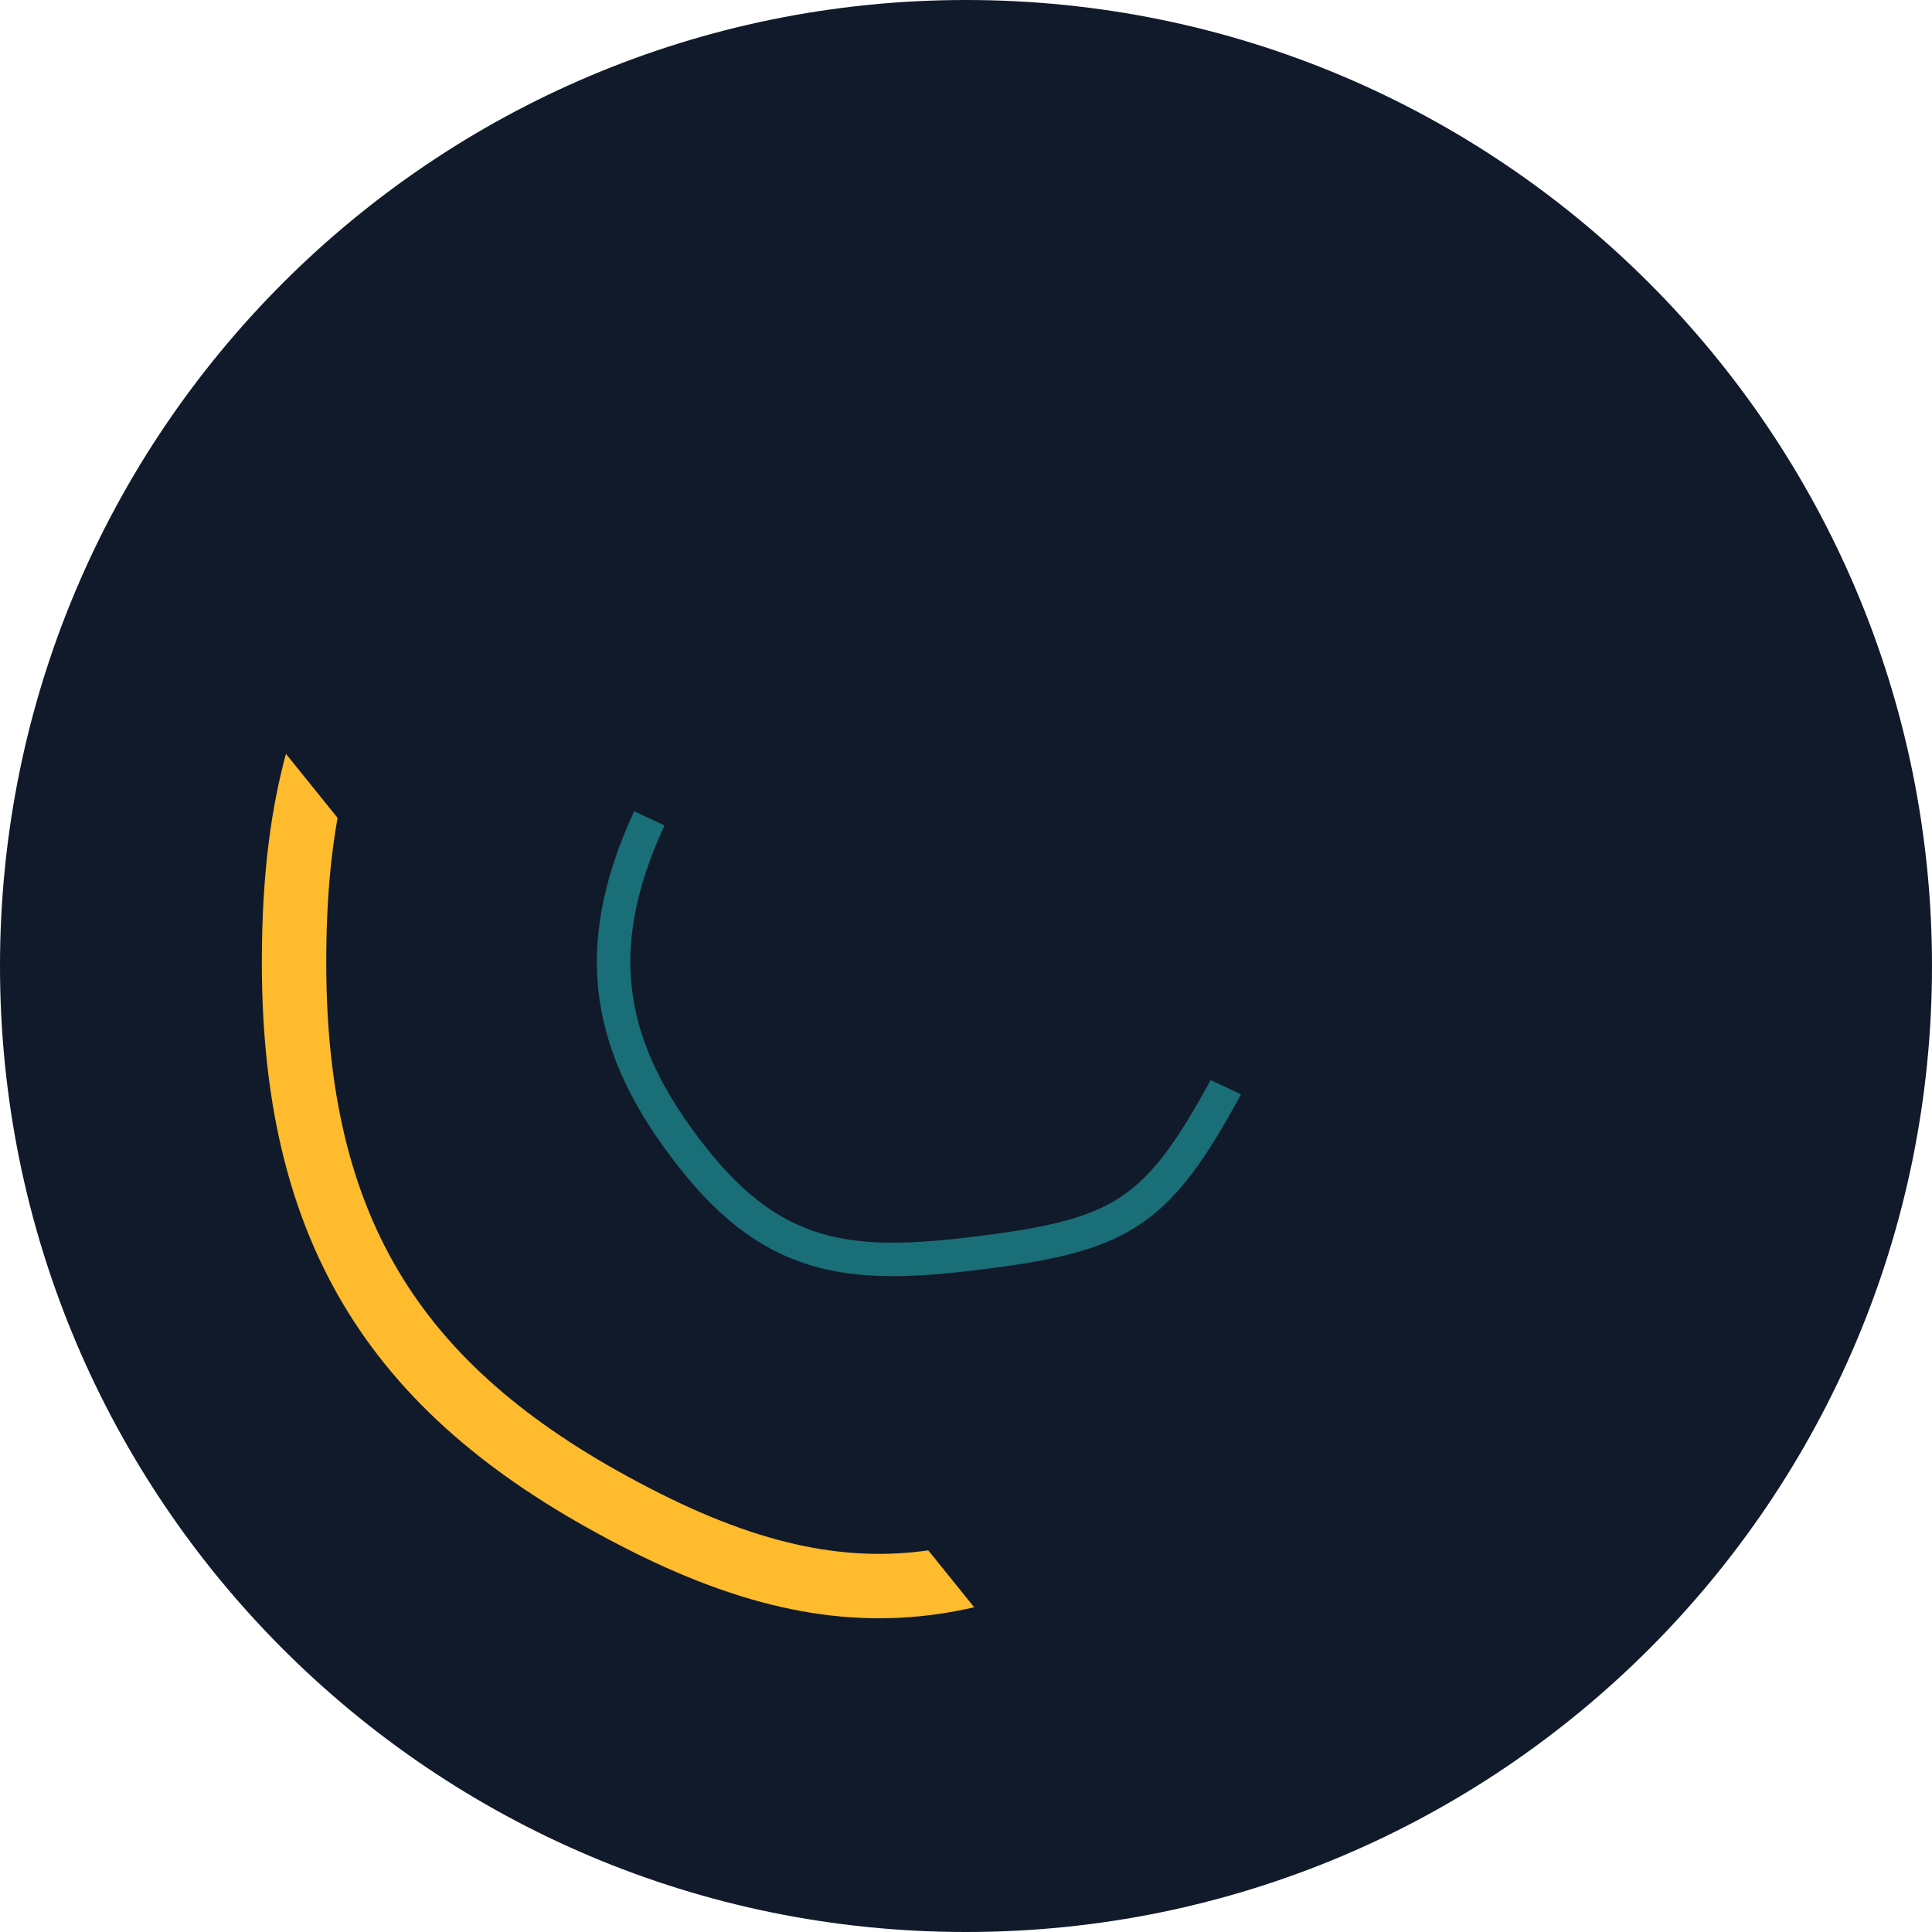
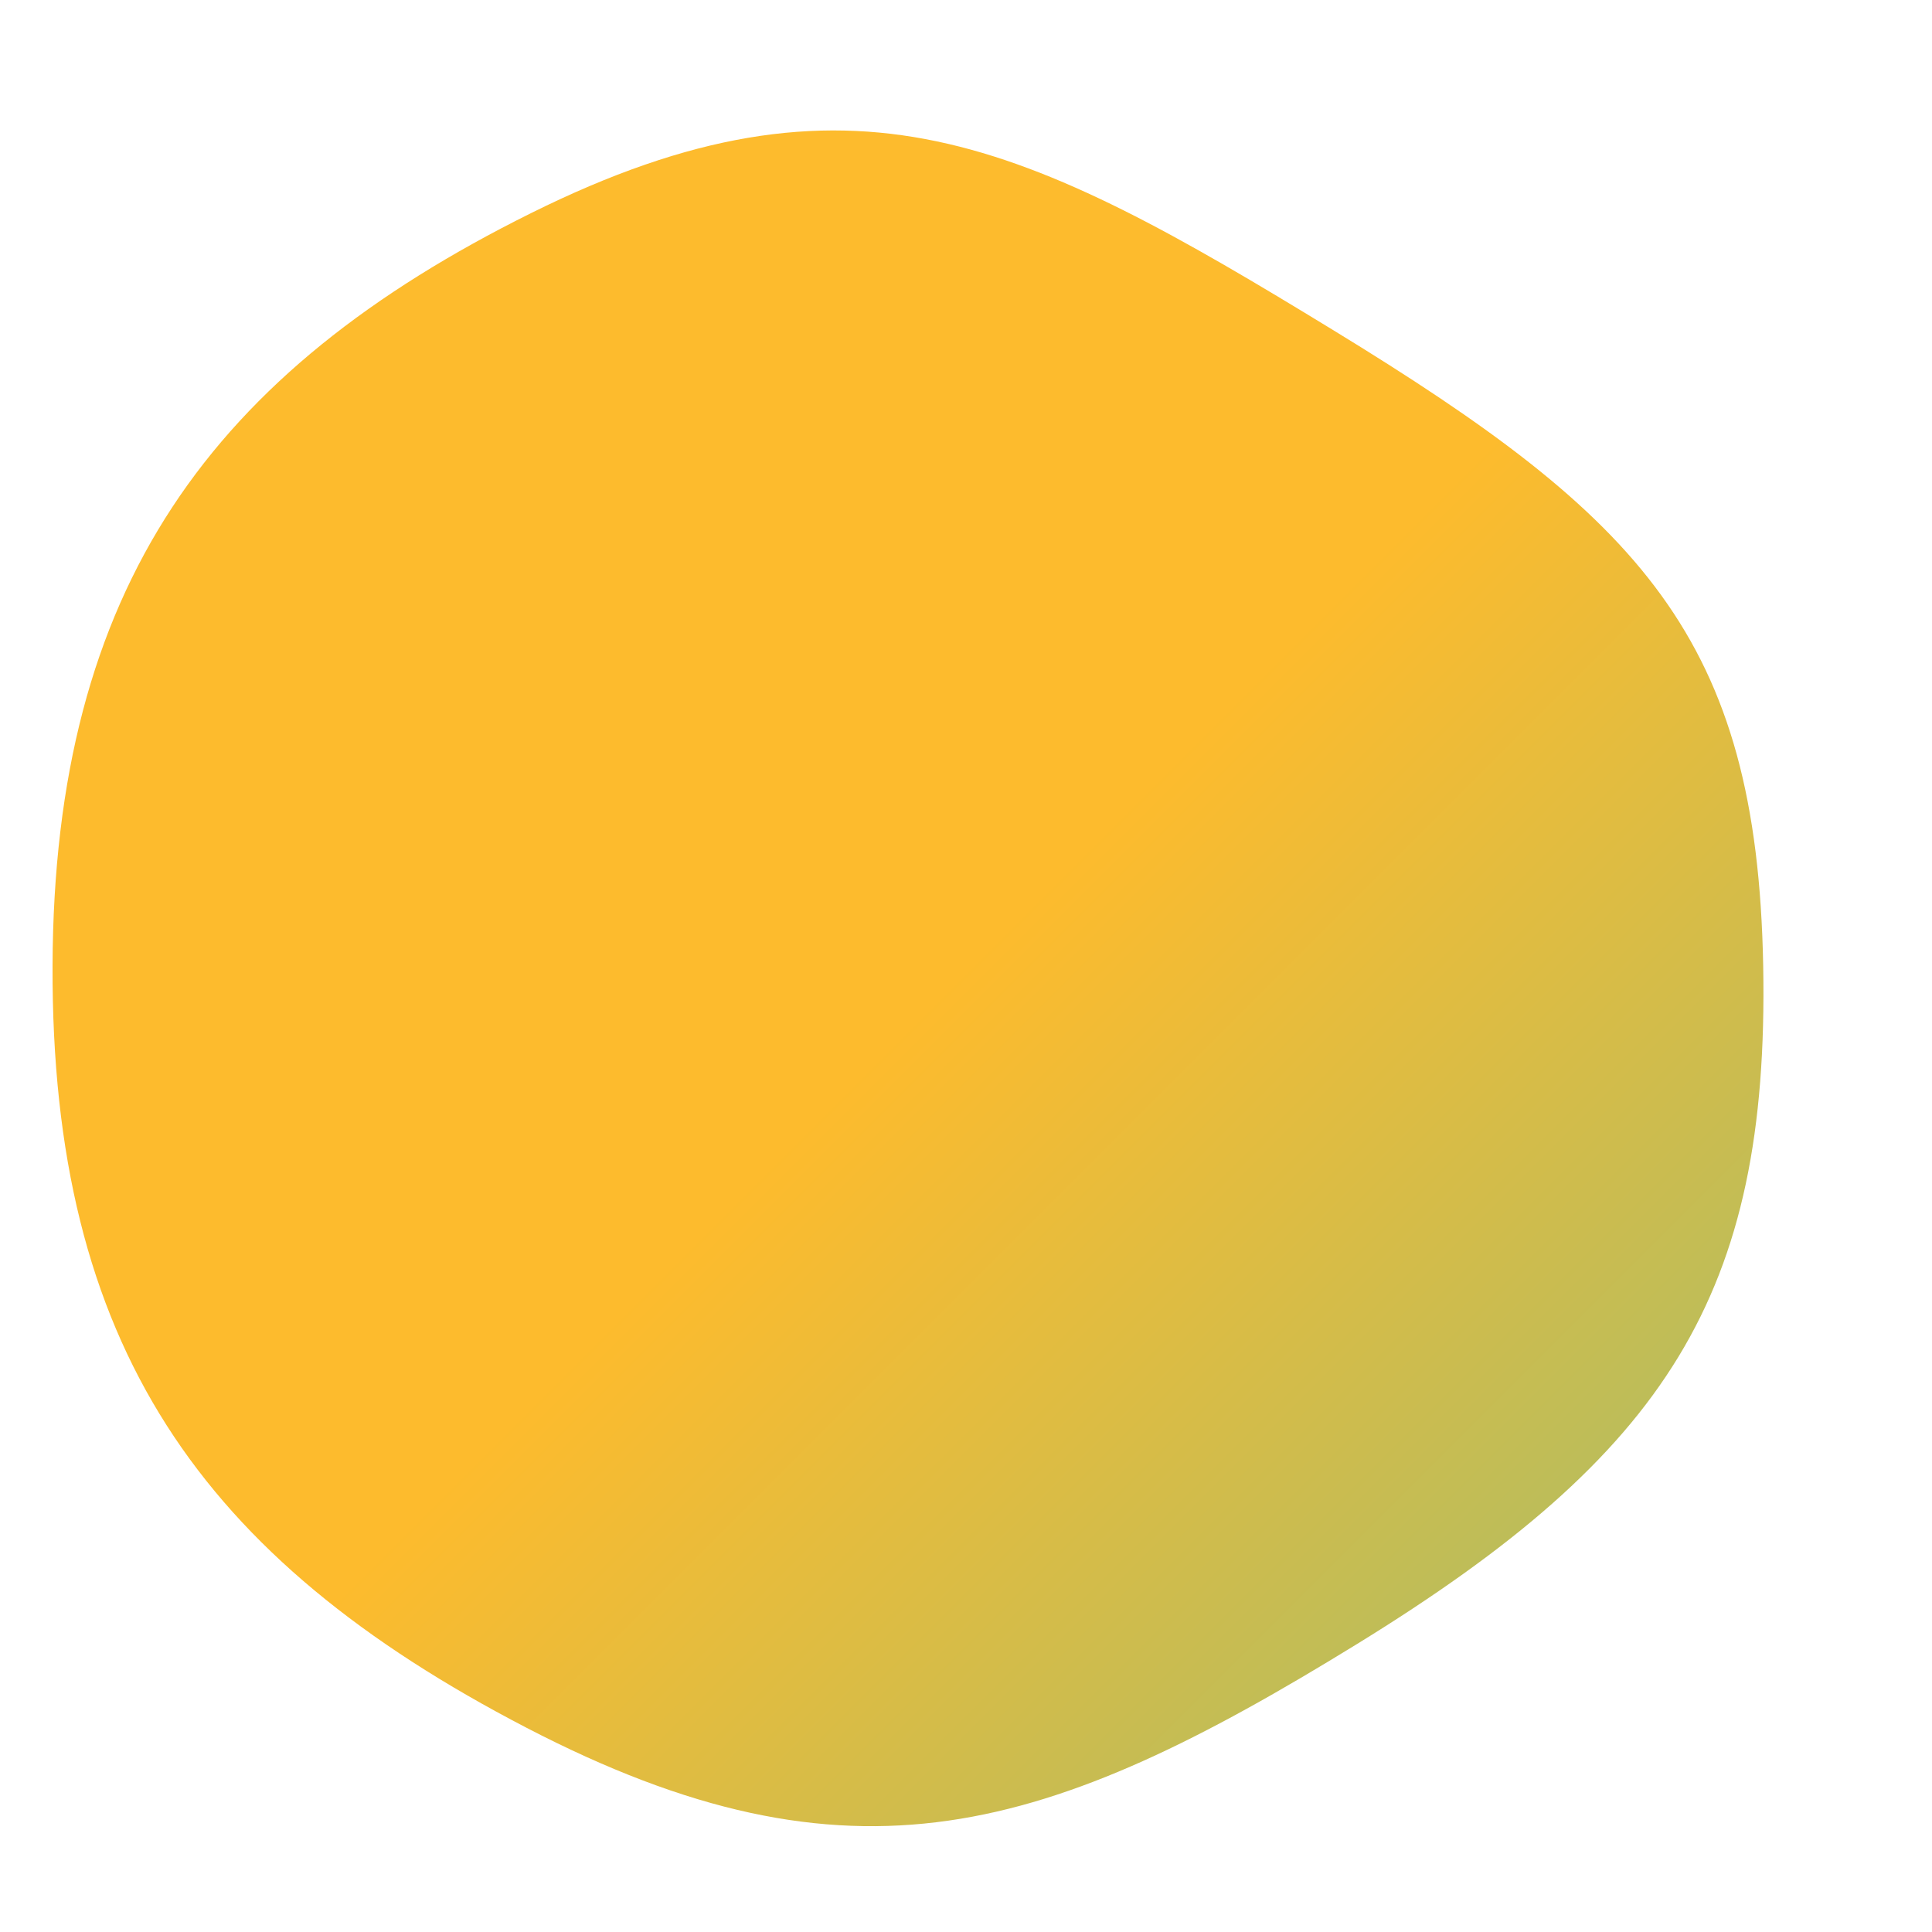
- <svg xmlns="http://www.w3.org/2000/svg" viewBox="-120 -120 240 240">
+ <svg xmlns="http://www.w3.org/2000/svg" viewBox="-90 -90 180 180">
  <defs>
-     <clipPath id="logo-diagonal-clip">
-       <polygon points="-160,-120 -120,90 90,190" />
-     </clipPath>
-     <clipPath id="logo-diagonal-inner-clip">
-       <polygon points="-120,0 120,0 120,120 -120,120" />
-     </clipPath>
+     <linearGradient id="blobGradient" gradientUnits="userSpaceOnUse" x1="0%" y1="0%" x2="100%" y2="100%">
+       <stop offset="0%" style="stop-color: #fdbb2d; stop-opacity: 1" />
+       <stop offset="100%" style="stop-color: #22c1c3; stop-opacity: 1" />
+     </linearGradient>
  </defs>
-   <circle cx="0" cy="0" r="120" fill="#111a2a" />
-   <path clip-path="url(#logo-diagonal-clip)" style="fill:none; stroke:#fdbb2d; stroke-width:8" d="M 68.495,0 C 66.432,33.207 61.311,42.003 34.219,59.269 C 7.127,76.535 -10.451,83.88 -39.873,69.063 C -69.296,54.245 -83.356,34.729 -83.471,1.0222211541270874e-14 C -83.585,-34.729 -71.816,-51.464 -40.33,-69.854 C -8.845,-88.245 15.264,-91.024 42.47,-73.56 C 69.677,-56.097 70.558,-33.207 68.495,0 Z" />
-   <path clip-path="url(#logo-diagonal-inner-clip)" transform="scale(0.52) rotate(25)" style="fill:none; stroke:#22c1c3; stroke-width:8; opacity:0.5" d="M 68.495,0 C 66.432,33.207 61.311,42.003 34.219,59.269 C 7.127,76.535 -10.451,83.88 -39.873,69.063 C -69.296,54.245 -83.356,34.729 -83.471,1.0222211541270874e-14 C -83.585,-34.729 -71.816,-51.464 -40.33,-69.854 C -8.845,-88.245 15.264,-91.024 42.47,-73.56 C 69.677,-56.097 70.558,-33.207 68.495,0 Z" />
+   <path fill="url(#blobGradient)" d="M 74.273,0 C 74.837,30.599 65.271,45.411 36.46,63.151 C 7.65,80.891 -10.578,86.748 -40.969,70.96 C -71.36,55.173 -85.221,35.278 -85.104,1.042225305756047e-14 C -84.988,-35.278 -70.331,-55.342 -40.503,-70.154 C -10.676,-84.965 5.512,-76.784 34.206,-59.246 C 62.9,-41.708 73.71,-30.599 74.273,0 Z" />
</svg>
